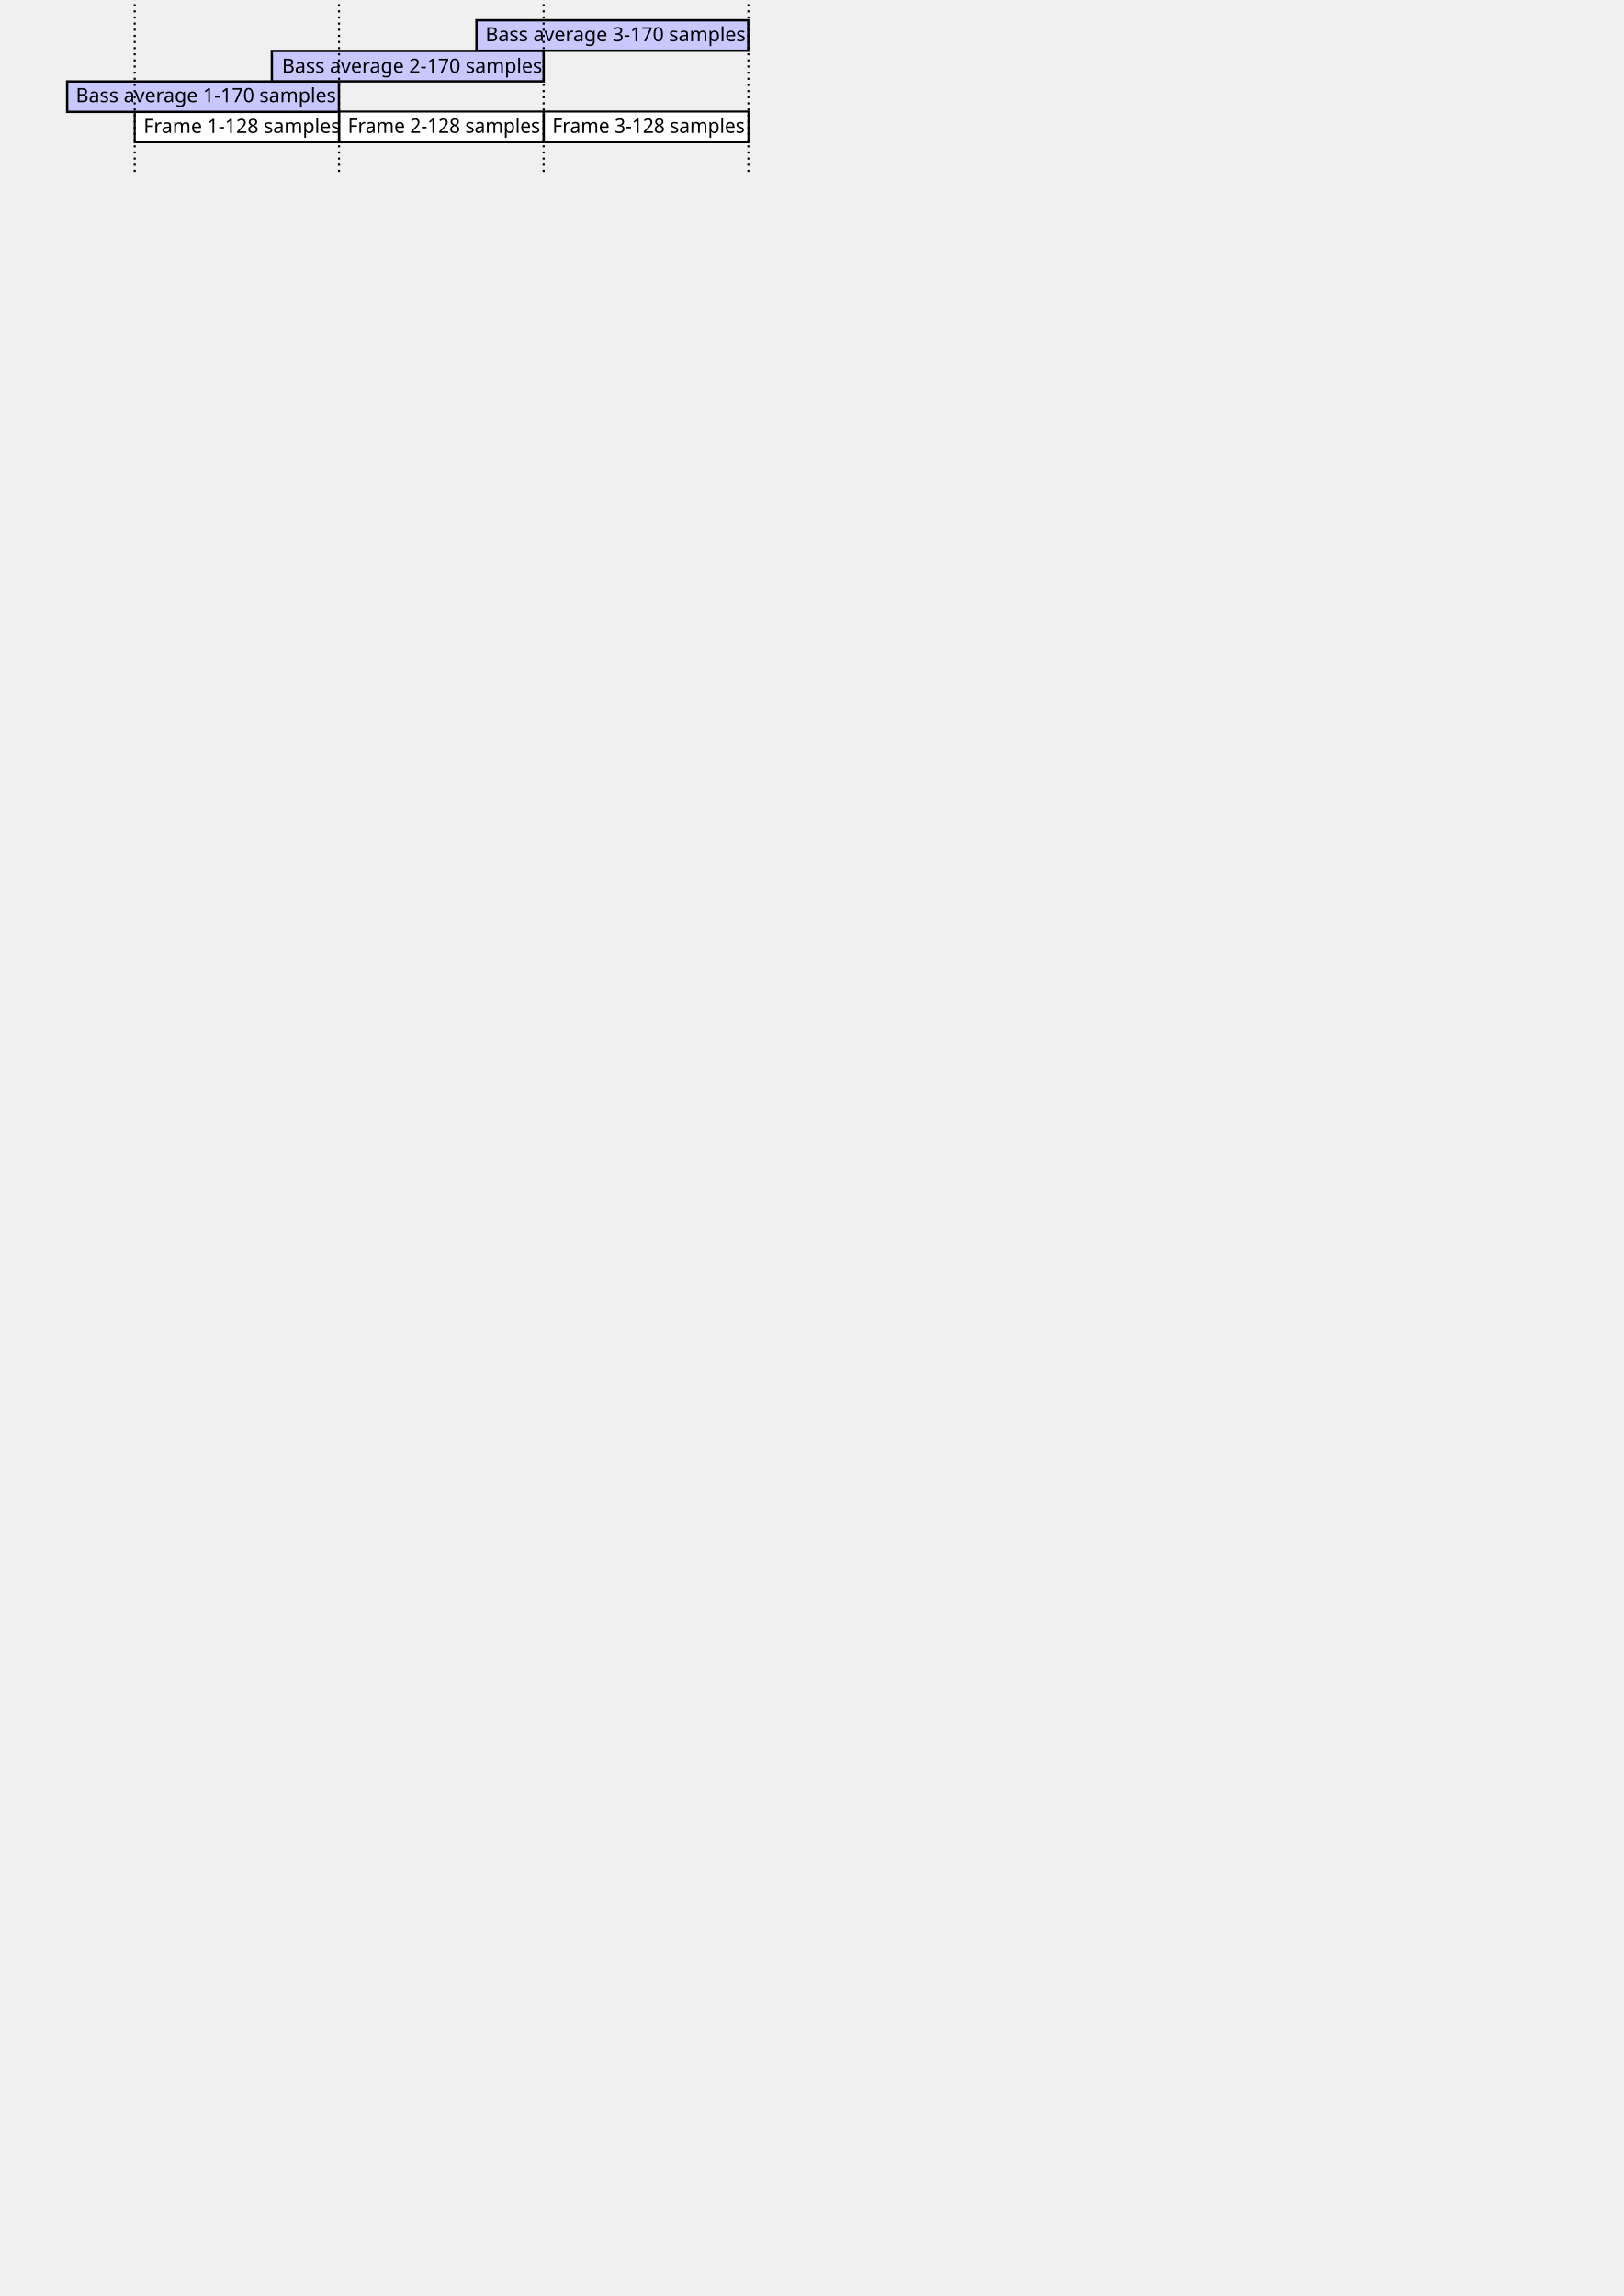
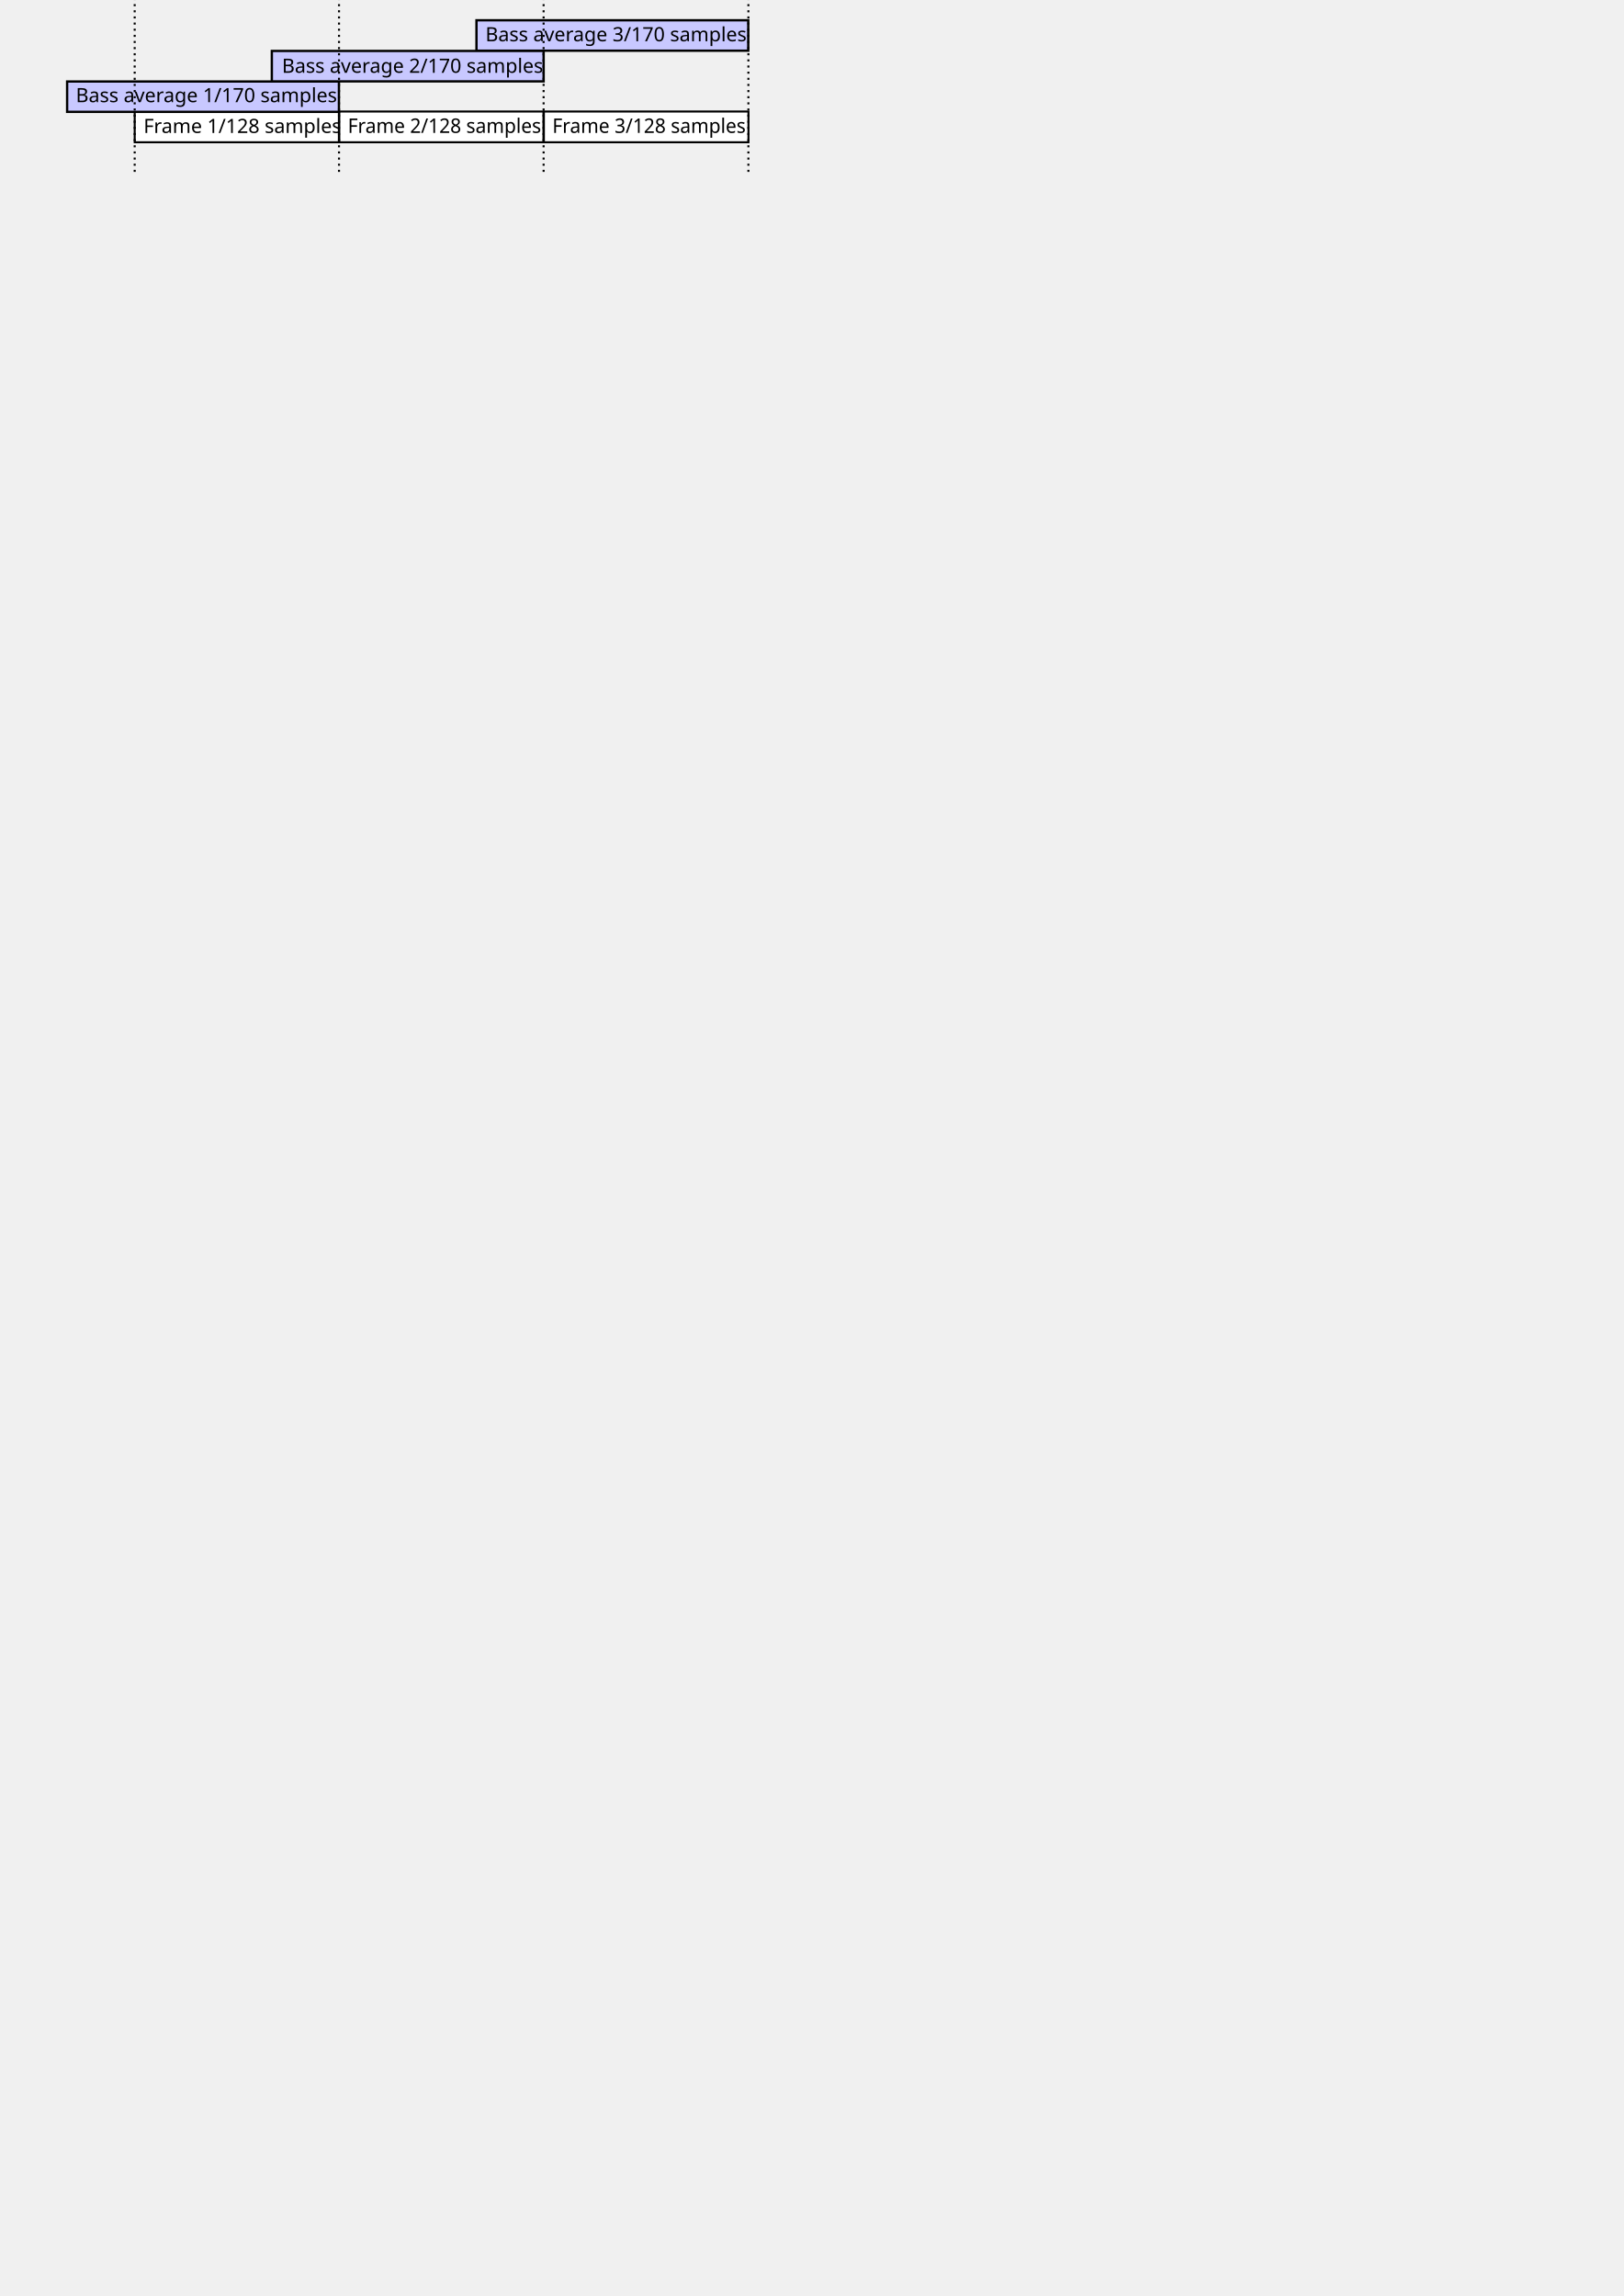
<svg xmlns="http://www.w3.org/2000/svg" xmlns:xlink="http://www.w3.org/1999/xlink" width="210mm" height="297mm" id="svg2" version="1.1">
  <defs id="defs4">
    <marker orient="auto" refY="0.0" refX="0.0" id="Arrow1Lstart" style="overflow:visible">
      <path id="path4849" d="M 0.0,0.0 L 5.0,-5.0 L -12.5,0.0 L 5.0,5.0 L 0.0,0.0 z " style="fill-rule:evenodd;stroke:#000000;stroke-width:1.0pt" transform="scale(0.8) translate(12.5,0)" />
    </marker>
    <linearGradient id="linearGradient4657">
      <stop id="stop4659" offset="0" style="stop-color:#ffffff;stop-opacity:1;" />
      <stop id="stop4661" offset="1" style="stop-color:#ffffff;stop-opacity:0;" />
    </linearGradient>
    <linearGradient id="linearGradient3757">
      <stop style="stop-color:#00ff00;stop-opacity:1;" offset="0" id="stop3759" />
      <stop style="stop-color:#00ff00;stop-opacity:0;" offset="1" id="stop3761" />
    </linearGradient>
    <linearGradient id="linearGradient3757-1">
      <stop style="stop-color:#00ff00;stop-opacity:1;" offset="0" id="stop3759-9" />
      <stop style="stop-color:#00ff00;stop-opacity:0;" offset="1" id="stop3761-4" />
    </linearGradient>
    <radialGradient xlink:href="#linearGradient3757-5" id="radialGradient3945-1" gradientUnits="userSpaceOnUse" gradientTransform="matrix(1,0,0,0.858407,0,24.32025)" cx="205.819" cy="171.762" fx="205.819" fy="171.762" r="28.537" />
    <linearGradient id="linearGradient3757-5">
      <stop style="stop-color:#00ff00;stop-opacity:1;" offset="0" id="stop3759-97" />
      <stop style="stop-color:#00ff00;stop-opacity:0;" offset="1" id="stop3761-1" />
    </linearGradient>
    <radialGradient xlink:href="#linearGradient3757-2" id="radialGradient3945-3" gradientUnits="userSpaceOnUse" gradientTransform="matrix(1,0,0,0.858407,0,24.32025)" cx="205.819" cy="171.762" fx="205.819" fy="171.762" r="28.537" />
    <linearGradient id="linearGradient3757-2">
      <stop style="stop-color:#00ff00;stop-opacity:1;" offset="0" id="stop3759-6" />
      <stop style="stop-color:#00ff00;stop-opacity:0;" offset="1" id="stop3761-8" />
    </linearGradient>
    <radialGradient r="28.537" fy="171.762" fx="205.819" cy="171.762" cx="205.819" gradientTransform="matrix(1,0,0,0.858407,0,24.32025)" gradientUnits="userSpaceOnUse" id="radialGradient4056-7-6" xlink:href="#linearGradient3757-2-5" />
    <linearGradient id="linearGradient3757-2-5">
      <stop style="stop-color:#00ff00;stop-opacity:1;" offset="0" id="stop3759-6-4" />
      <stop style="stop-color:#00ff00;stop-opacity:0;" offset="1" id="stop3761-8-7" />
    </linearGradient>
    <radialGradient r="28.537" fy="171.762" fx="205.819" cy="171.762" cx="205.819" gradientTransform="matrix(1,0,0,0.858407,0,24.32025)" gradientUnits="userSpaceOnUse" id="radialGradient4638-3" xlink:href="#linearGradient4657-7" />
    <linearGradient id="linearGradient4657-7">
      <stop id="stop4659-1" offset="0" style="stop-color:#ffffff;stop-opacity:1;" />
      <stop id="stop4661-3" offset="1" style="stop-color:#ffffff;stop-opacity:0;" />
    </linearGradient>
    <radialGradient r="28.537" fy="171.762" fx="205.819" cy="171.762" cx="205.819" gradientTransform="matrix(1,0,0,0.858407,0,24.32025)" gradientUnits="userSpaceOnUse" id="radialGradient4638-0" xlink:href="#linearGradient4657-3" />
    <linearGradient id="linearGradient4657-3">
      <stop id="stop4659-18" offset="0" style="stop-color:#ffffff;stop-opacity:1;" />
      <stop id="stop4661-38" offset="1" style="stop-color:#ffffff;stop-opacity:0;" />
    </linearGradient>
    <radialGradient r="28.537" fy="171.762" fx="205.819" cy="171.762" cx="205.819" gradientTransform="matrix(1,0,0,0.858407,0,24.32025)" gradientUnits="userSpaceOnUse" id="radialGradient4638-37" xlink:href="#linearGradient4657-6" />
    <linearGradient id="linearGradient4657-6">
      <stop id="stop4659-8" offset="0" style="stop-color:#ffffff;stop-opacity:1;" />
      <stop id="stop4661-9" offset="1" style="stop-color:#ffffff;stop-opacity:0;" />
    </linearGradient>
    <radialGradient r="28.537" fy="171.762" fx="205.819" cy="171.762" cx="205.819" gradientTransform="matrix(1,0,0,0.858407,0,24.32025)" gradientUnits="userSpaceOnUse" id="radialGradient4638-9" xlink:href="#linearGradient4657-8" />
    <linearGradient id="linearGradient4657-8">
      <stop id="stop4659-9" offset="0" style="stop-color:#ffffff;stop-opacity:1;" />
      <stop id="stop4661-2" offset="1" style="stop-color:#ffffff;stop-opacity:0;" />
    </linearGradient>
    <radialGradient r="28.537" fy="171.762" fx="205.819" cy="171.762" cx="205.819" gradientTransform="matrix(1,0,0,0.858407,0,24.32025)" gradientUnits="userSpaceOnUse" id="radialGradient4638-6" xlink:href="#linearGradient4657-1" />
    <linearGradient id="linearGradient4657-1">
      <stop id="stop4659-7" offset="0" style="stop-color:#ffffff;stop-opacity:1;" />
      <stop id="stop4661-0" offset="1" style="stop-color:#ffffff;stop-opacity:0;" />
    </linearGradient>
    <radialGradient r="28.537" fy="171.762" fx="205.819" cy="171.762" cx="205.819" gradientTransform="matrix(1,0,0,0.858407,0,24.32025)" gradientUnits="userSpaceOnUse" id="radialGradient4056-7-1" xlink:href="#linearGradient3757-2-3" />
    <linearGradient id="linearGradient3757-2-3">
      <stop style="stop-color:#00ff00;stop-opacity:1;" offset="0" id="stop3759-6-44" />
      <stop style="stop-color:#00ff00;stop-opacity:0;" offset="1" id="stop3761-8-6" />
    </linearGradient>
    <radialGradient r="28.537" fy="171.762" fx="205.819" cy="171.762" cx="205.819" gradientTransform="matrix(1,0,0,0.858407,0,24.32025)" gradientUnits="userSpaceOnUse" id="radialGradient4056-7-4" xlink:href="#linearGradient3757-2-2" />
    <linearGradient id="linearGradient3757-2-2">
      <stop style="stop-color:#00ff00;stop-opacity:1;" offset="0" id="stop3759-6-47" />
      <stop style="stop-color:#00ff00;stop-opacity:0;" offset="1" id="stop3761-8-9" />
    </linearGradient>
    <marker orient="auto" refY="0" refX="0" id="Arrow1Lstart-1" style="overflow:visible">
      <path id="path4849-9" d="M 0,0 5,-5 -12.5,0 5,5 0,0 z" style="fill-rule:evenodd;stroke:#000000;stroke-width:1pt" transform="matrix(0.8,0,0,0.8,10,0)" />
    </marker>
    <marker orient="auto" refY="0" refX="0" id="Arrow1Lstart-2" style="overflow:visible">
      <path id="path4849-3" d="M 0,0 5,-5 -12.5,0 5,5 0,0 z" style="fill-rule:evenodd;stroke:#000000;stroke-width:1pt" transform="matrix(0.8,0,0,0.8,10,0)" />
    </marker>
    <marker orient="auto" refY="0" refX="0" id="Arrow1Lstart-9" style="overflow:visible">
      <path id="path4849-4" d="M 0,0 5,-5 -12.5,0 5,5 0,0 z" style="fill-rule:evenodd;stroke:#000000;stroke-width:1pt" transform="matrix(0.8,0,0,0.8,10,0)" />
    </marker>
    <marker orient="auto" refY="0" refX="0" id="Arrow1Lstart-23" style="overflow:visible">
      <path id="path4849-30" d="M 0,0 5,-5 -12.5,0 5,5 0,0 z" style="fill-rule:evenodd;stroke:#000000;stroke-width:1pt" transform="matrix(0.8,0,0,0.8,10,0)" />
    </marker>
    <marker orient="auto" refY="0" refX="0" id="Arrow1Lstart-7" style="overflow:visible">
      <path id="path4849-1" d="M 0,0 5,-5 -12.5,0 5,5 0,0 z" style="fill-rule:evenodd;stroke:#000000;stroke-width:1pt" transform="matrix(0.8,0,0,0.8,10,0)" />
    </marker>
    <marker orient="auto" refY="0" refX="0" id="Arrow1Lstart-3" style="overflow:visible">
      <path id="path4849-7" d="M 0,0 5,-5 -12.5,0 5,5 0,0 z" style="fill-rule:evenodd;stroke:#000000;stroke-width:1pt" transform="matrix(0.8,0,0,0.8,10,0)" />
    </marker>
    <marker orient="auto" refY="0" refX="0" id="Arrow1Lstart-77" style="overflow:visible">
      <path id="path4849-79" d="M 0,0 5,-5 -12.5,0 5,5 0,0 z" style="fill-rule:evenodd;stroke:#000000;stroke-width:1pt" transform="matrix(0.8,0,0,0.8,10,0)" />
    </marker>
    <marker orient="auto" refY="0" refX="0" id="Arrow1Lstart-70" style="overflow:visible">
      <path id="path4849-76" d="M 0,0 5,-5 -12.5,0 5,5 0,0 z" style="fill-rule:evenodd;stroke:#000000;stroke-width:1pt" transform="matrix(0.8,0,0,0.8,10,0)" />
    </marker>
    <marker orient="auto" refY="0" refX="0" id="marker5443" style="overflow:visible">
      <path id="path5445" d="M 0,0 5,-5 -12.5,0 5,5 0,0 z" style="fill-rule:evenodd;stroke:#000000;stroke-width:1pt" transform="matrix(0.8,0,0,0.8,10,0)" />
    </marker>
    <marker orient="auto" refY="0" refX="0" id="marker5447" style="overflow:visible">
      <path id="path5449" d="M 0,0 5,-5 -12.5,0 5,5 0,0 z" style="fill-rule:evenodd;stroke:#000000;stroke-width:1pt" transform="matrix(0.8,0,0,0.8,10,0)" />
    </marker>
  </defs>
  <g id="layer1">
    <path style="fill:#ffffff;fill-opacity:1;stroke:#000000;stroke-width:0.989;stroke-linecap:round;stroke-miterlimit:4;stroke-dasharray:none;stroke-opacity:1" d="m 65.85,54.534 0,15.011 99.811,0 0,-15.011 -99.811,0 z" id="rect3519" />
    <text xml:space="preserve" style="font-style:normal;font-weight:normal;font-size:9.625px;line-height:125%;font-family:Sans;letter-spacing:0px;word-spacing:0px;fill:#000000;fill-opacity:1;stroke:none" x="70.175" y="65.009" id="text4816-0-3">
-       <tspan id="tspan4818-6-6" x="70.175" y="65.009">Frame 1-128 samples</tspan>
+       <tspan id="tspan4818-6-6" x="70.175" y="65.009">Frame 1/128 samples</tspan>
    </text>
    <path style="fill:#ffffff;fill-opacity:1;stroke:#000000;stroke-width:0.989;stroke-linecap:round;stroke-miterlimit:4;stroke-dasharray:none;stroke-opacity:1" d="m 165.85,54.534 0,15.011 99.811,0 0,-15.011 -99.811,0 z" id="rect3519-5" />
    <text xml:space="preserve" style="font-style:normal;font-weight:normal;font-size:9.625px;line-height:125%;font-family:Sans;letter-spacing:0px;word-spacing:0px;fill:#000000;fill-opacity:1;stroke:none" x="173.878" y="63.536" id="text4816-0-3-6" transform="scale(0.977752,1.022754)">
-       <tspan id="tspan4818-6-6-2" x="173.878" y="63.536">Frame 2-128 samples</tspan>
+       <tspan id="tspan4818-6-6-2" x="173.878" y="63.536">Frame 2/128 samples</tspan>
    </text>
    <path style="fill:#ffffff;fill-opacity:1;stroke:#000000;stroke-width:0.99;stroke-linecap:round;stroke-miterlimit:4;stroke-dasharray:none;stroke-opacity:1" d="m 265.85,54.535 0,15.01 100.01,0 0,-15.01 -100.01,0 z" id="rect3519-5-9" />
    <text xml:space="preserve" style="font-style:normal;font-weight:normal;font-size:9.625px;line-height:125%;font-family:Sans;letter-spacing:0px;word-spacing:0px;fill:#000000;fill-opacity:1;stroke:none" x="276.153" y="63.536" id="text4816-0-3-6-1" transform="scale(0.9777519,1.022754)">
-       <tspan id="tspan4818-6-6-2-2" x="276.153" y="63.536">Frame 3-128 samples</tspan>
+       <tspan id="tspan4818-6-6-2-2" x="276.153" y="63.536">Frame 3/128 samples</tspan>
    </text>
    <path style="fill:#c8c8ff;fill-opacity:1;stroke:#000000;stroke-width:1.136;stroke-linecap:round;stroke-miterlimit:4;stroke-dasharray:none;stroke-opacity:1" d="m 32.815,39.828 0,14.864 132.864,0 0,-14.864 -132.864,0 z" id="rect3519-7-3" />
    <text xml:space="preserve" style="font-style:normal;font-weight:normal;font-size:9.625px;line-height:125%;font-family:Sans;letter-spacing:0px;word-spacing:0px;fill:#000000;fill-opacity:1;stroke:none" x="37.067" y="49.961" id="text4816-0-3-0-6">
-       <tspan id="tspan4818-6-6-9-0" x="37.067" y="49.961">Bass average 1-170 samples</tspan>
+       <tspan id="tspan4818-6-6-9-0" x="37.067" y="49.961">Bass average 1/170 samples</tspan>
    </text>
    <path style="fill:#c8c8ff;fill-opacity:1;stroke:#000000;stroke-width:1.136;stroke-linecap:round;stroke-miterlimit:4;stroke-dasharray:none;stroke-opacity:1" d="m 232.908,9.91 0,14.864 132.864,0 0,-14.864 -132.864,0 z" id="rect3519-7-1" />
    <path style="fill:#c8c8ff;fill-opacity:1;stroke:#000000;stroke-width:1.136;stroke-linecap:round;stroke-miterlimit:4;stroke-dasharray:none;stroke-opacity:1" d="m 132.878,24.91 0,14.864 132.864,0 0,-14.864 -132.864,0 z" id="rect3519-7-6" />
    <text xml:space="preserve" style="font-style:normal;font-weight:normal;font-size:9.625px;line-height:125%;font-family:Sans;letter-spacing:0px;word-spacing:0px;fill:#000000;fill-opacity:1;stroke:none" x="137.83" y="35.579" id="text4816-0-3-0-2">
-       <tspan id="tspan4818-6-6-9-6" x="137.83" y="35.579">Bass average 2-170 samples</tspan>
+       <tspan id="tspan4818-6-6-9-6" x="137.83" y="35.579">Bass average 2/170 samples</tspan>
    </text>
    <text xml:space="preserve" style="font-style:normal;font-weight:normal;font-size:9.625px;line-height:125%;font-family:Sans;letter-spacing:0px;word-spacing:0px;fill:#000000;fill-opacity:1;stroke:none" x="237.287" y="20.184" id="text4816-0-3-0-8">
-       <tspan id="tspan4818-6-6-9-7" x="237.287" y="20.184">Bass average 3-170 samples</tspan>
+       <tspan id="tspan4818-6-6-9-7" x="237.287" y="20.184">Bass average 3/170 samples</tspan>
    </text>
    <path style="fill:none;fill-rule:evenodd;stroke:#000000;stroke-width:1;stroke-linecap:butt;stroke-linejoin:miter;stroke-miterlimit:4;stroke-dasharray:1, 2;stroke-dashoffset:0;stroke-opacity:1" d="m 365.828,-0.974 0,85.358" id="path4602" />
    <path style="fill:none;fill-rule:evenodd;stroke:#000000;stroke-width:1;stroke-linecap:butt;stroke-linejoin:miter;stroke-miterlimit:4;stroke-dasharray:1, 2;stroke-dashoffset:0;stroke-opacity:1" d="m 265.729,-0.975 0,85.358" id="path4602-9" />
    <path style="fill:none;fill-rule:evenodd;stroke:#000000;stroke-width:1;stroke-linecap:butt;stroke-linejoin:miter;stroke-miterlimit:4;stroke-dasharray:1, 2;stroke-dashoffset:0;stroke-opacity:1" d="m 165.714,-0.975 0,85.358" id="path4602-9-2" />
    <path style="fill:none;fill-rule:evenodd;stroke:#000000;stroke-width:1;stroke-linecap:butt;stroke-linejoin:miter;stroke-miterlimit:4;stroke-dasharray:1, 2;stroke-dashoffset:0;stroke-opacity:1" d="m 65.84,-0.975 0,85.358" id="path4602-9-2-0" />
  </g>
</svg>
